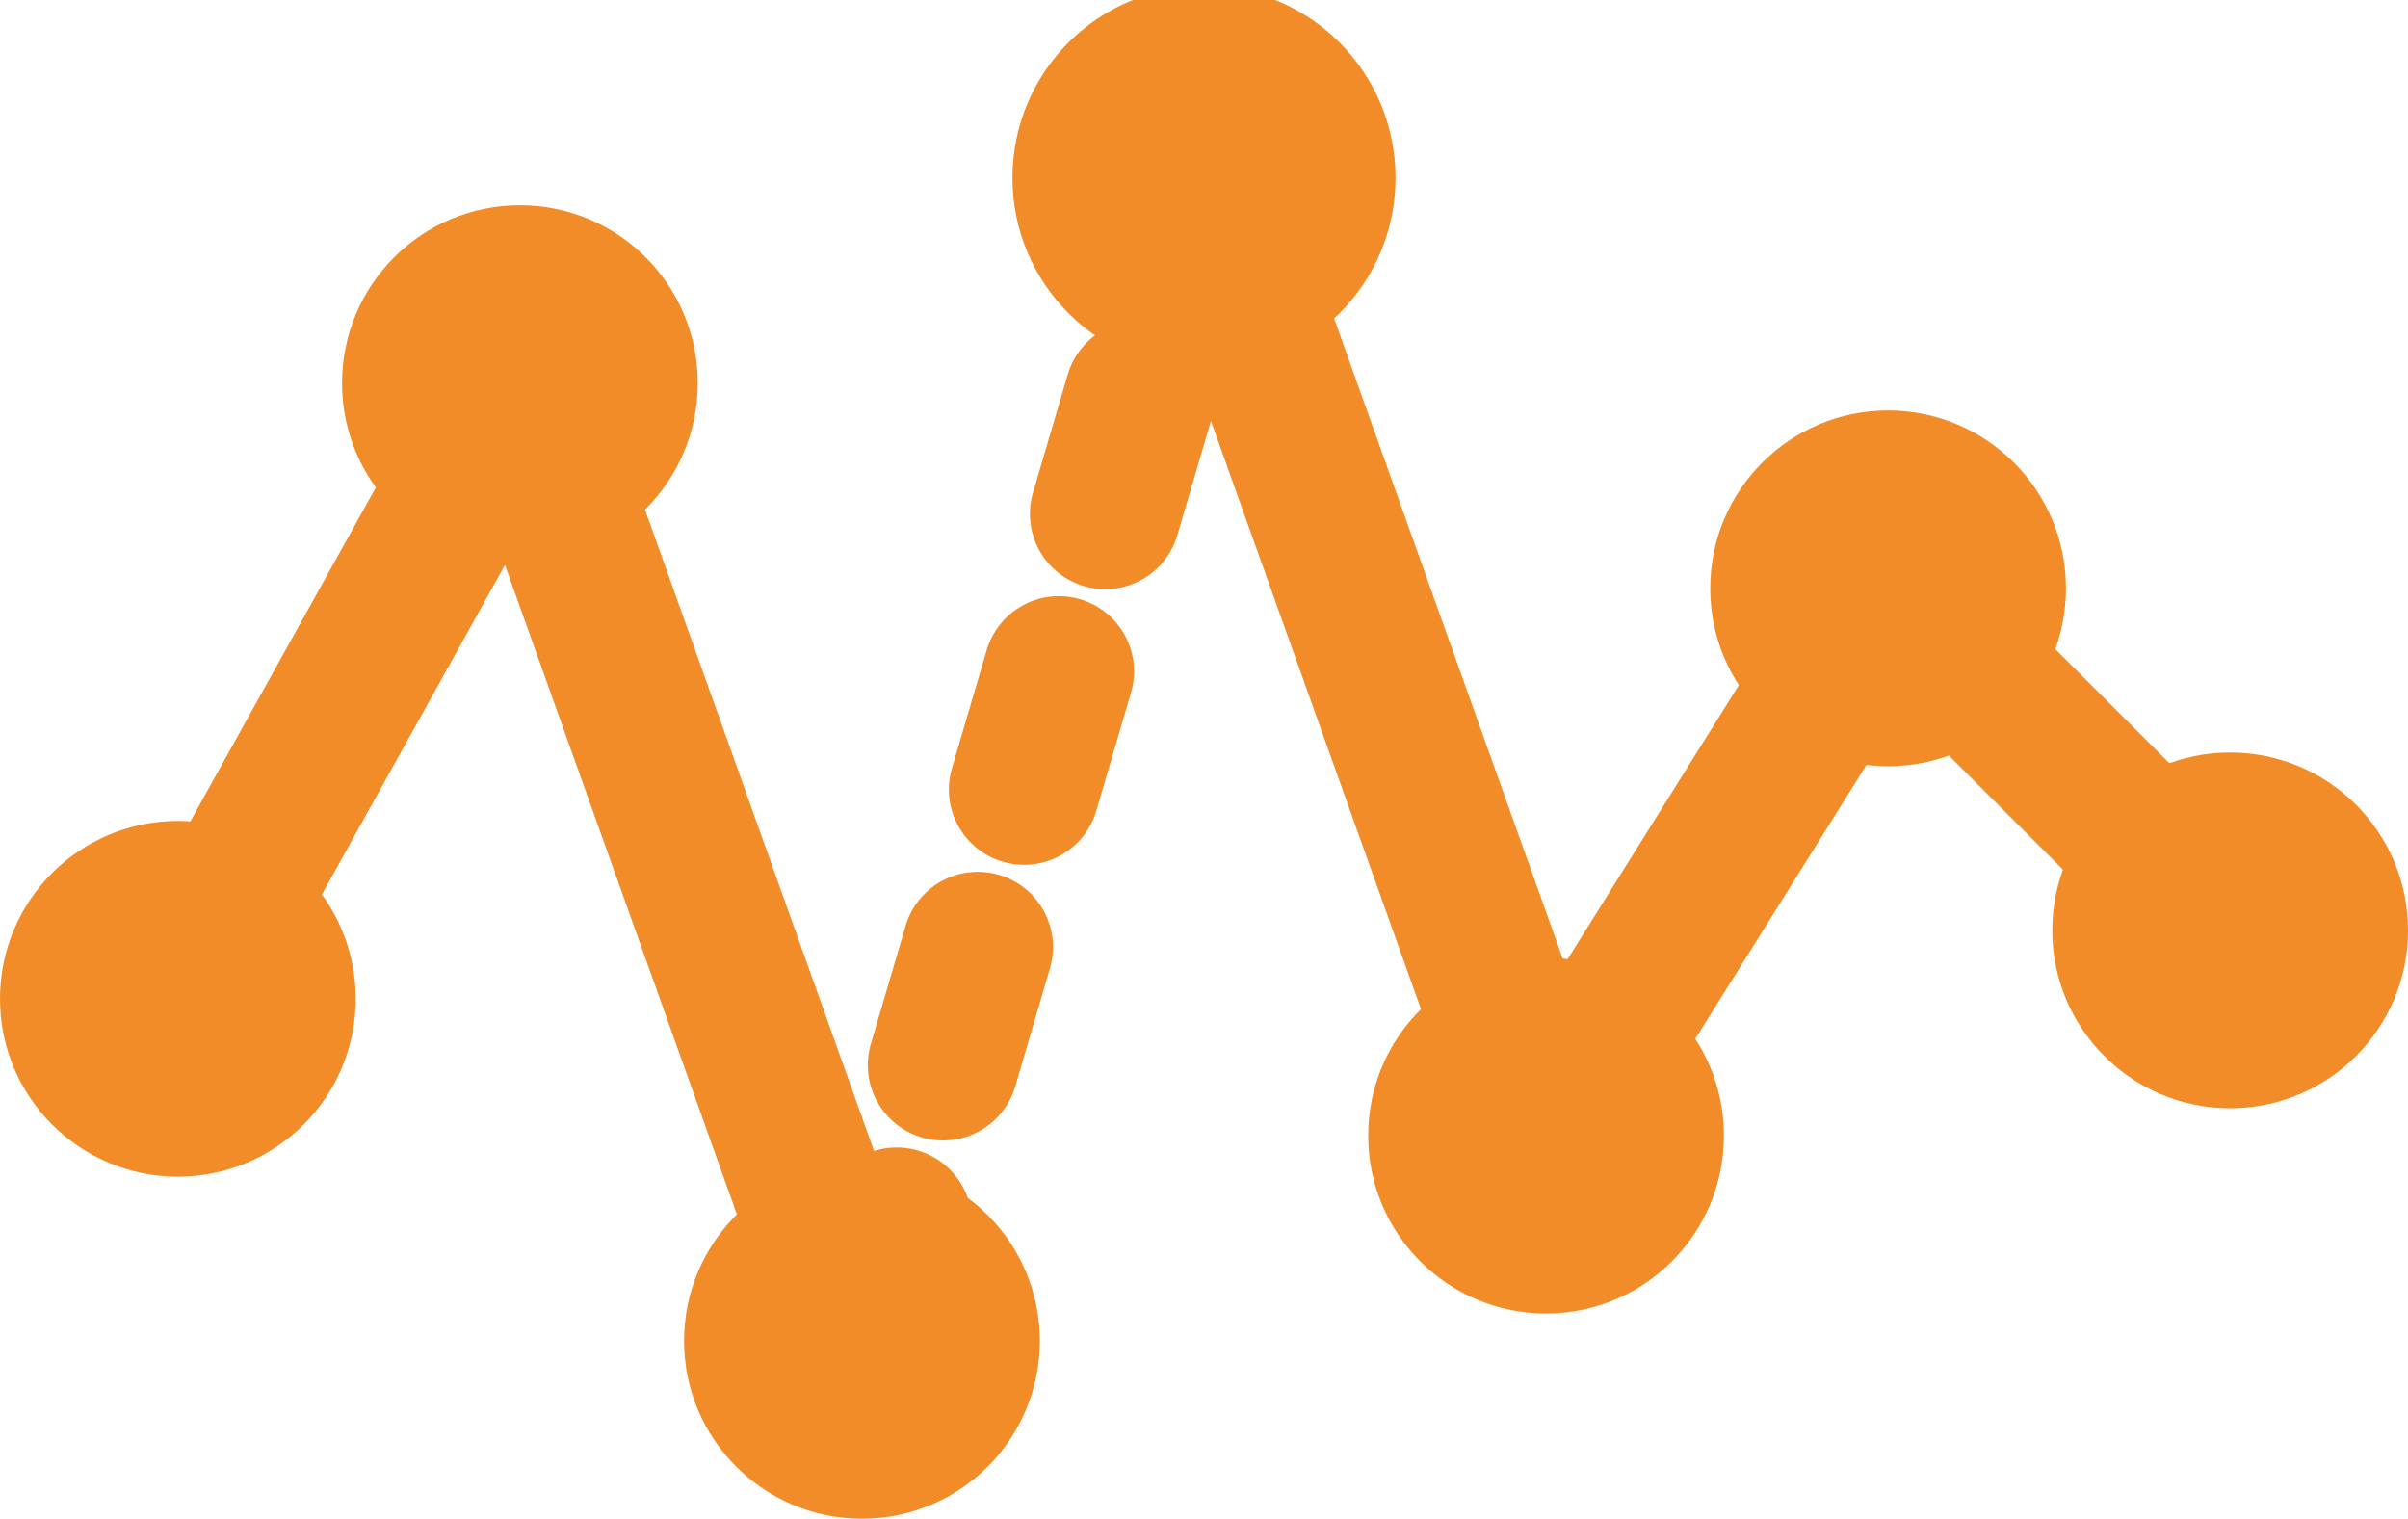
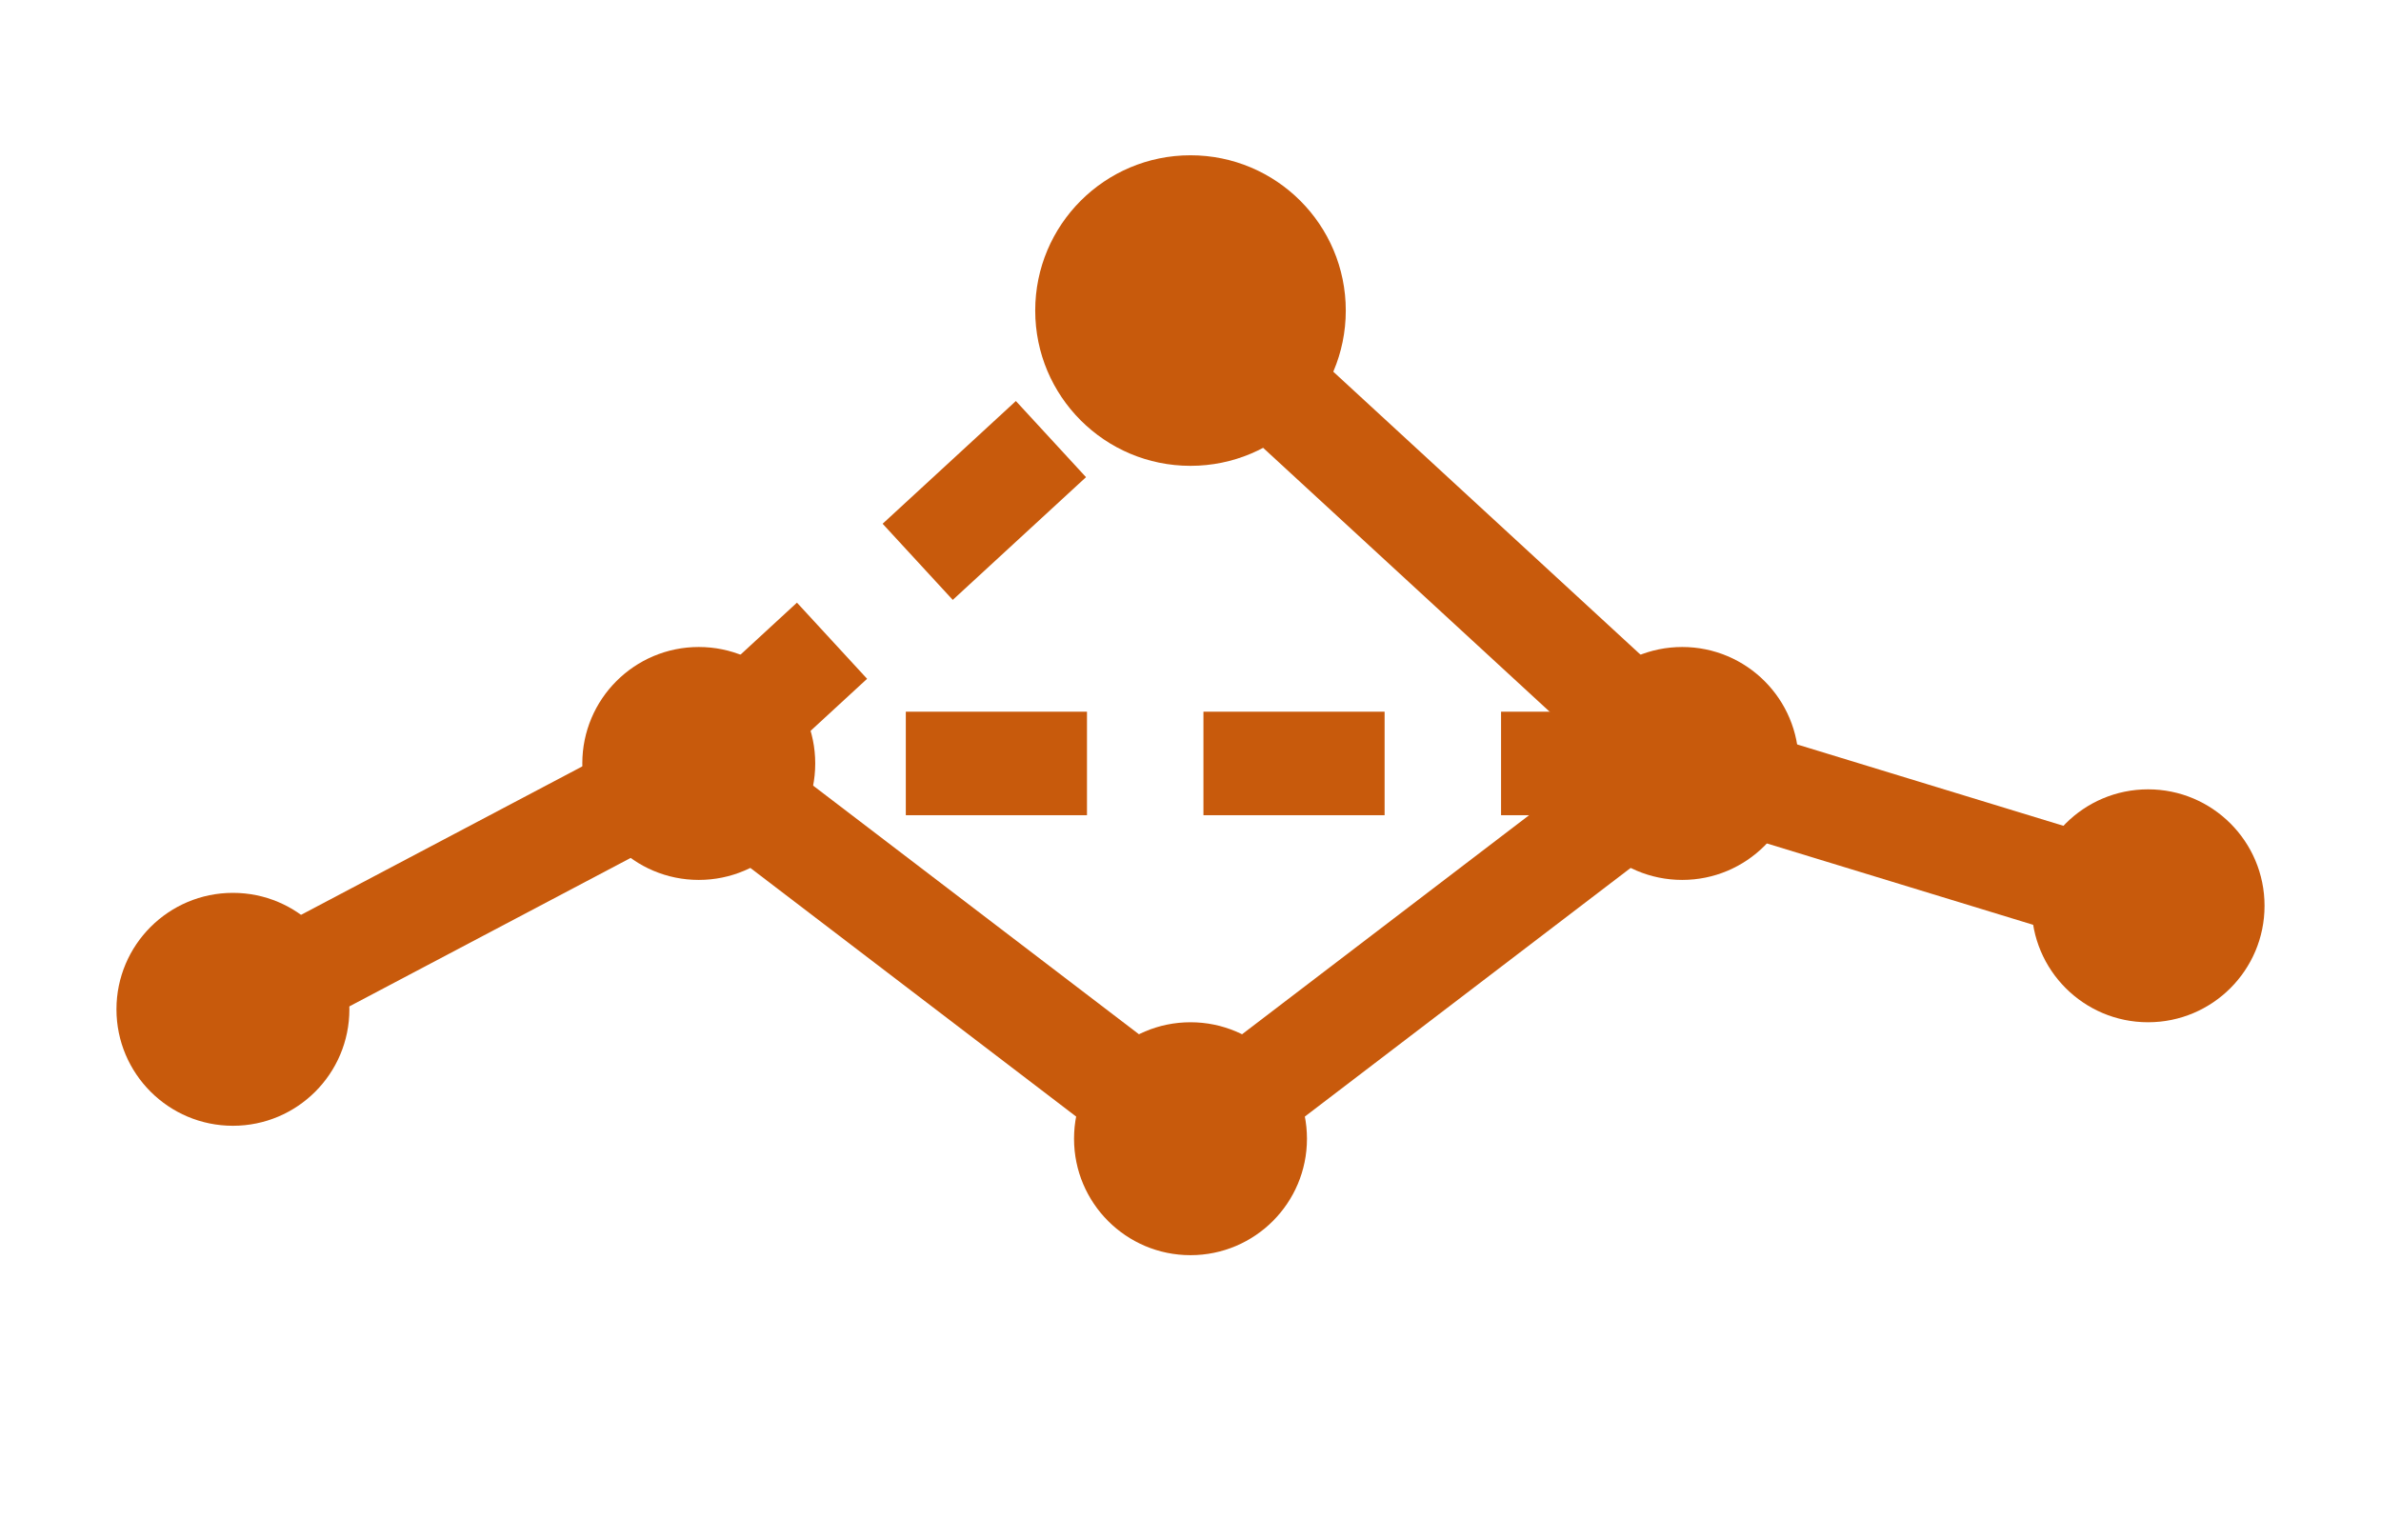
- <svg xmlns="http://www.w3.org/2000/svg" viewBox="42 67 176 111">
-   <g stroke="#f28c28" stroke-width="11" fill="none" stroke-linecap="round" stroke-linejoin="round">
-     <polyline points="55,140 80,95 105,165" />
-     <line x1="105" y1="165" x2="130" y2="80" stroke-dasharray="9 12" />
-     <polyline points="130,80 155,150 180,110 205,135" />
-   </g>
-   <g fill="#f28c28">
-     <circle cx="55" cy="140" r="13" />
-     <circle cx="80" cy="95" r="13" />
-     <circle cx="105" cy="165" r="13" />
-     <circle cx="130" cy="80" r="14" />
-     <circle cx="155" cy="150" r="13" />
-     <circle cx="180" cy="110" r="13" />
-     <circle cx="205" cy="135" r="13" />
-   </g>
+ <svg xmlns="http://www.w3.org/2000/svg" viewBox="-4 -4 184 119">
+   <line x1="14" y1="74" x2="50" y2="55" stroke="#c85a0c" stroke-width="8" stroke-linecap="round" />
+   <line x1="50" y1="55" x2="88" y2="84" stroke="#c85a0c" stroke-width="8" stroke-linecap="round" />
+   <line x1="88" y1="84" x2="126" y2="55" stroke="#c85a0c" stroke-width="8" stroke-linecap="round" />
+   <line x1="126" y1="55" x2="162" y2="66" stroke="#c85a0c" stroke-width="8" stroke-linecap="round" />
+   <line x1="50" y1="55" x2="88" y2="20" stroke="#c85a0c" stroke-width="8" stroke-dasharray="14 9" />
+   <line x1="88" y1="20" x2="126" y2="55" stroke="#c85a0c" stroke-width="8" stroke-linecap="round" />
+   <line x1="126" y1="55" x2="50" y2="55" stroke="#c85a0c" stroke-width="8" stroke-dasharray="14 9" />
+   <circle cx="14" cy="74" r="9" fill="#c85a0c" />
+   <circle cx="50" cy="55" r="9" fill="#c85a0c" />
+   <circle cx="88" cy="20" r="12" fill="#c85a0c" />
+   <circle cx="88" cy="84" r="9" fill="#c85a0c" />
+   <circle cx="126" cy="55" r="9" fill="#c85a0c" />
+   <circle cx="162" cy="66" r="9" fill="#c85a0c" />
</svg>
